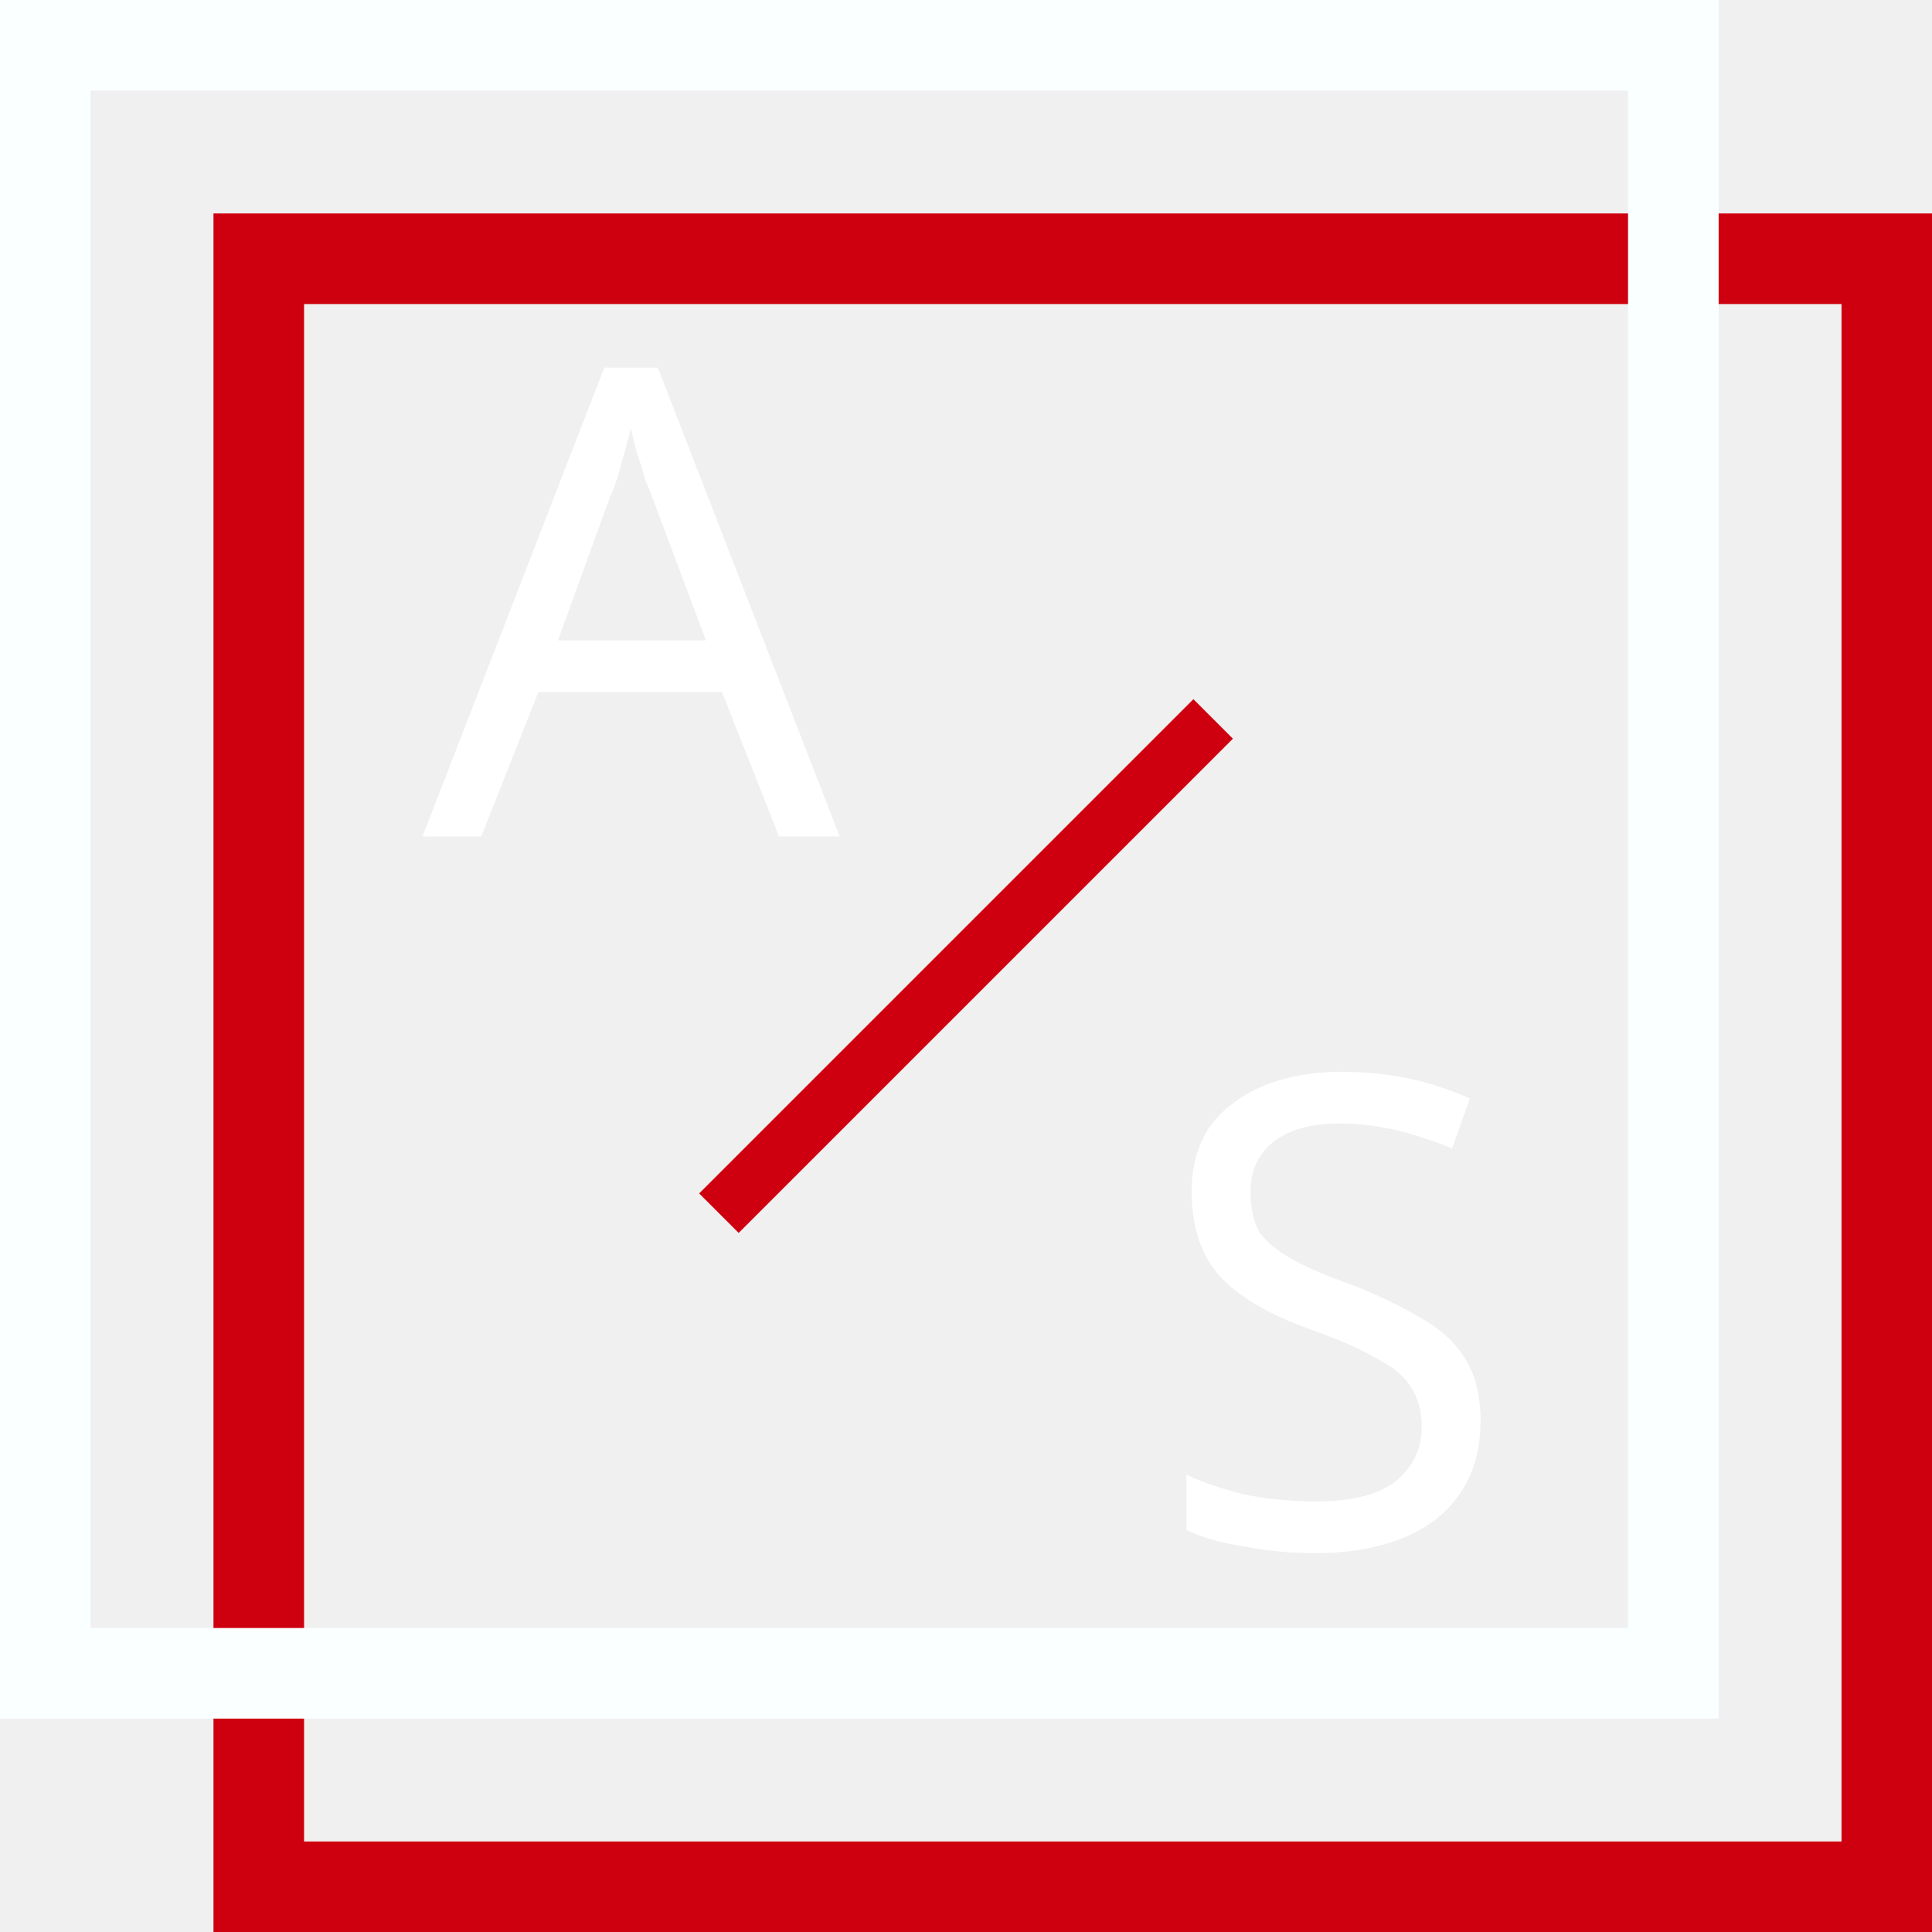
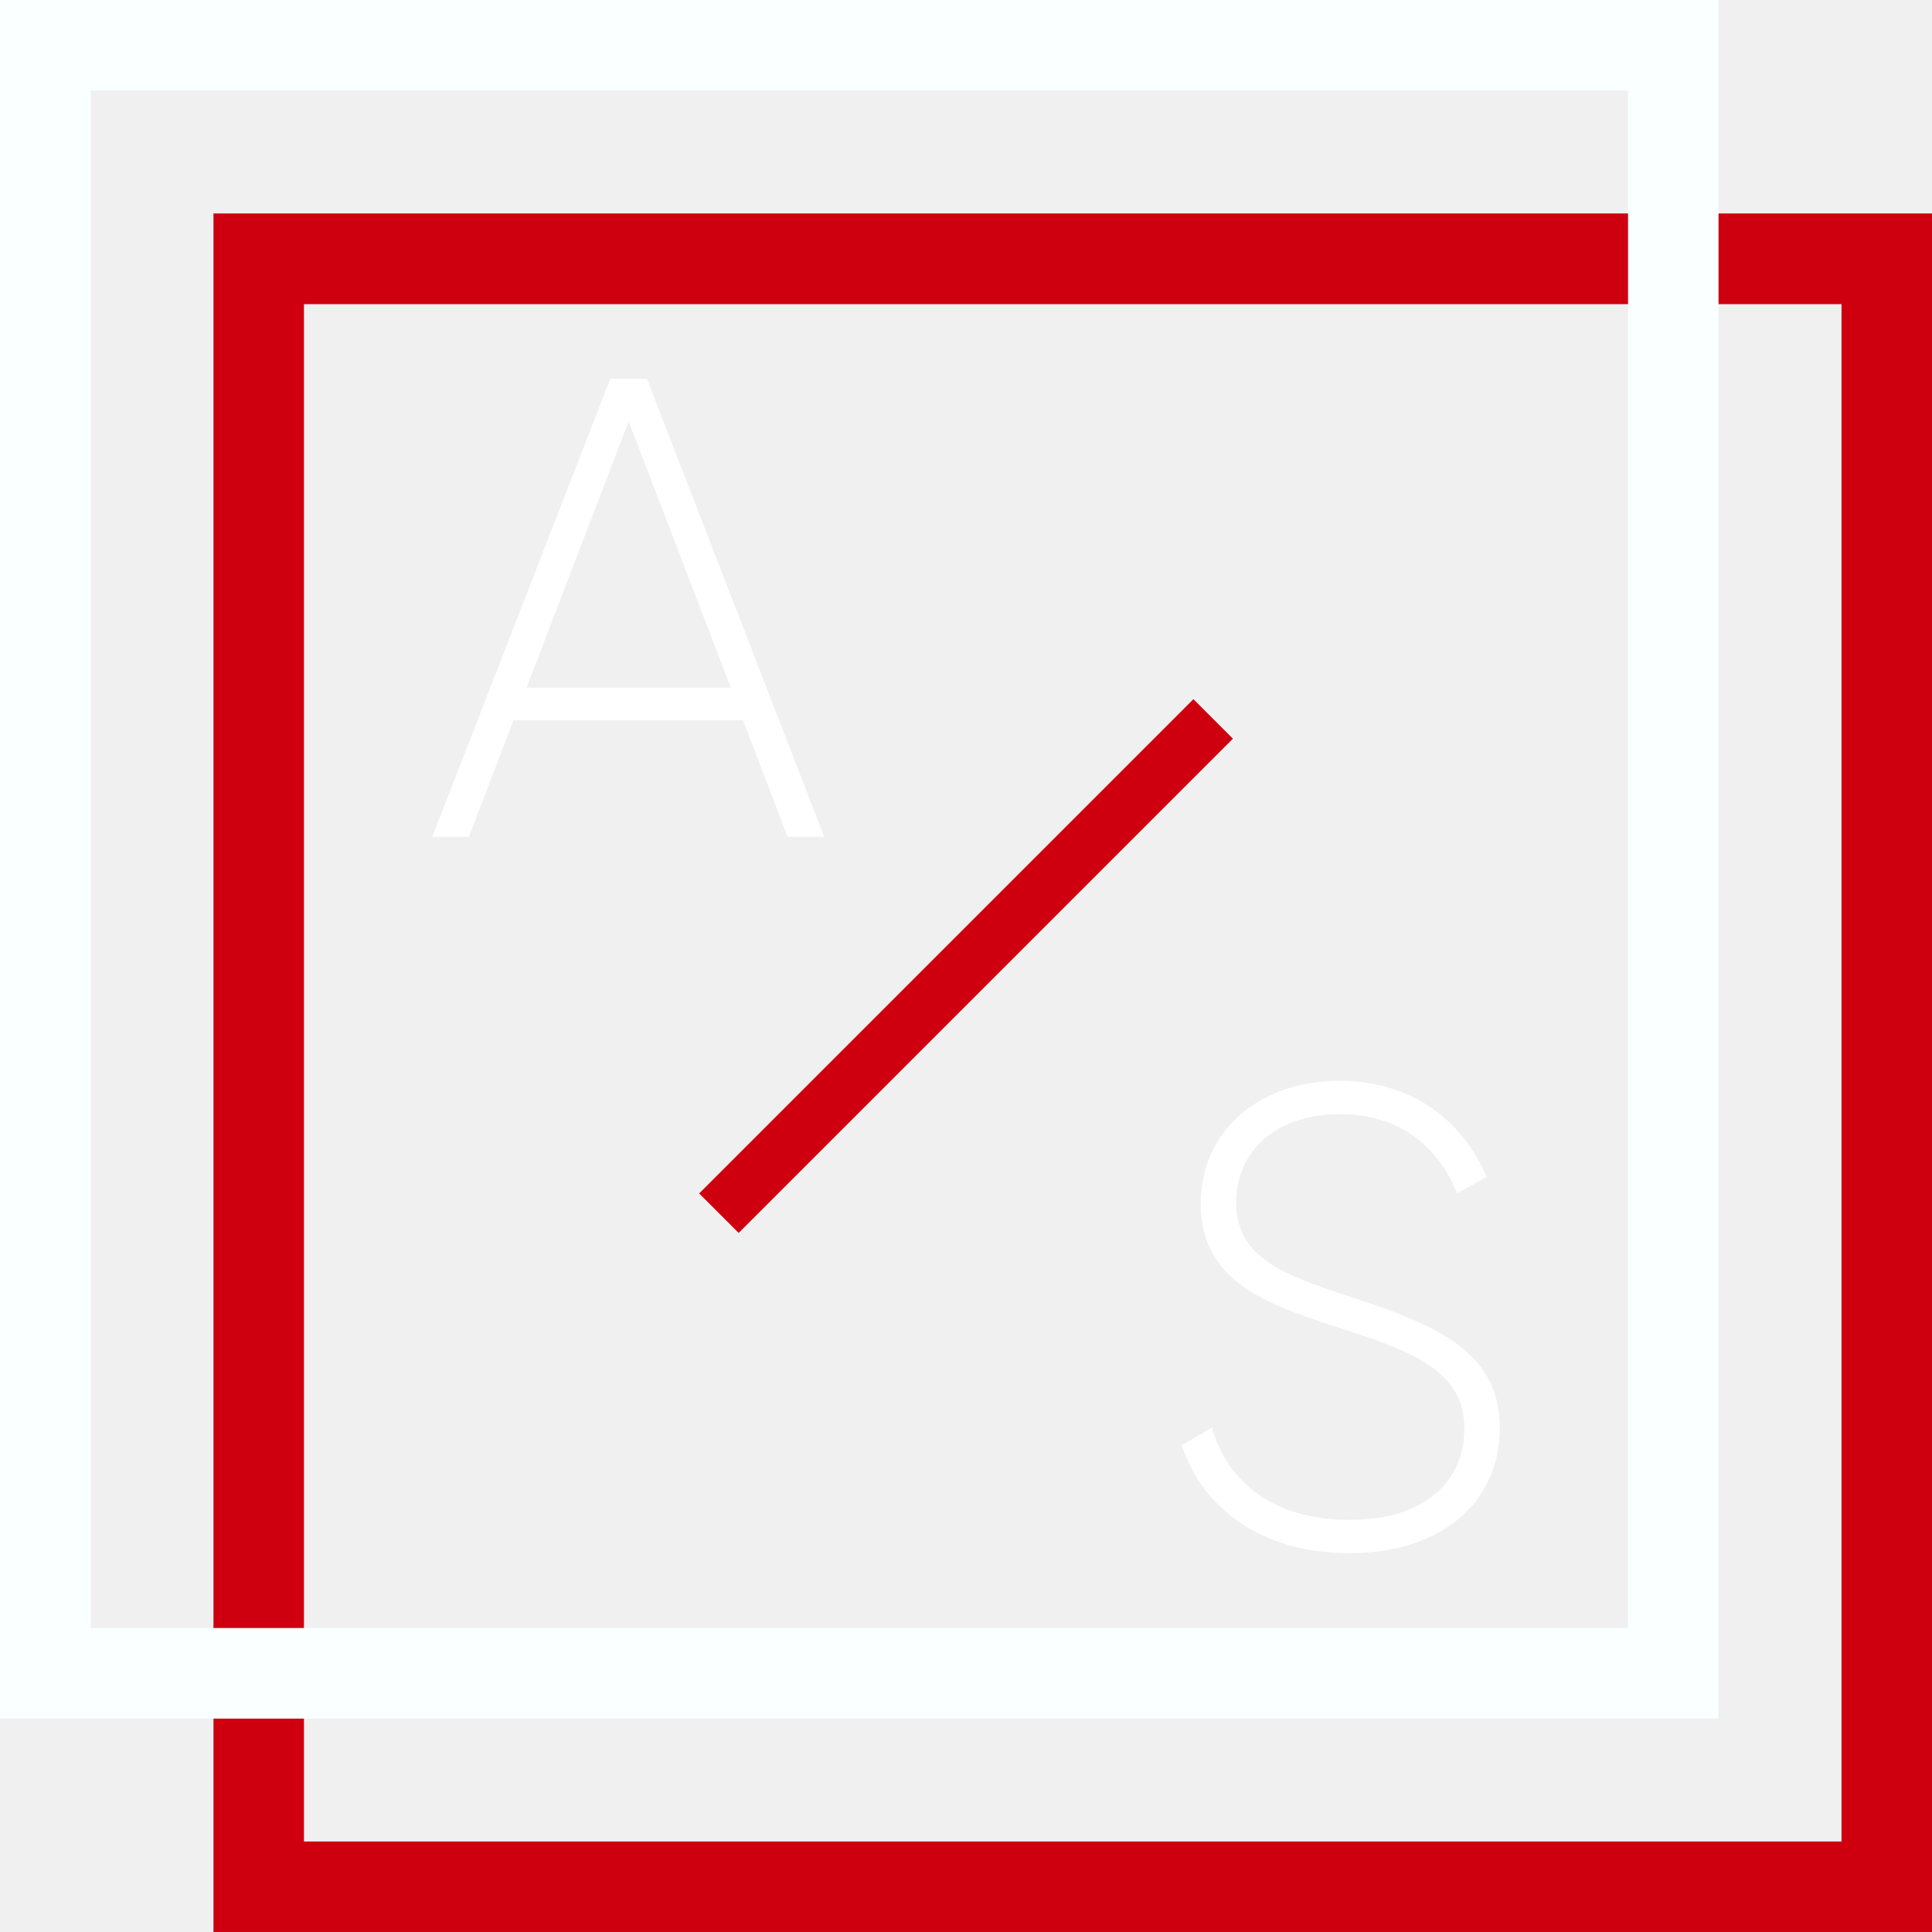
<svg xmlns="http://www.w3.org/2000/svg" width="16.933mm" height="16.933mm" viewBox="0 0 16.933 16.933" version="1.1" id="svg8">
  <defs id="defs2" />
  <g id="layer1" transform="translate(-8.804984,-34.06726)">
    <g id="g4577">
-       <rect ry="0" rx="0" y="11.974" x="39.76" height="16.14" width="16.14" id="rect4518-1-7" style="opacity:1;fill:none;fill-opacity:1;stroke:#ce000f;stroke-width:0.794;stroke-linecap:butt;stroke-linejoin:miter;stroke-miterlimit:10;stroke-dasharray:none;stroke-opacity:1;paint-order:fill markers stroke" />
-       <g transform="translate(40.15775,-271.3991)" id="g4624-6-7-4">
+       <path style="opacity:1;fill:#111111;fill-opacity:1;stroke:none;stroke-width:0.794;stroke-linecap:butt;stroke-linejoin:miter;stroke-miterlimit:10;stroke-dasharray:none;stroke-opacity:1;paint-order:fill markers stroke" d="M 32.963,36.875 H 47.228 V 51 H 32.963 Z" id="rect892-5" />
+       <path style="opacity:1;fill:#111111;fill-opacity:1;stroke:none;stroke-width:0.794;stroke-linecap:butt;stroke-linejoin:miter;stroke-miterlimit:10;stroke-dasharray:none;stroke-opacity:1;paint-order:fill markers stroke" d="M 31.022,34.864 H 45.287 V 48.989 H 31.022 Z" id="rect892" />
+       <rect ry="0" rx="0" y="-10.78" x="18.594" height="16.14" width="16.14" id="rect4518-1-7" style="opacity:1;fill:none;fill-opacity:1;stroke:#ce000f;stroke-width:0.794;stroke-linecap:butt;stroke-linejoin:miter;stroke-miterlimit:10;stroke-dasharray:none;stroke-opacity:1;paint-order:fill markers stroke" />
+       <g transform="translate(18.99109,-294.1533)" id="g4624-6-7-4">
        <rect y="283.771" x="0" height="13.229" width="13.229" id="rect4573-1-2-5-6" style="opacity:1;fill:#ffffff;fill-opacity:1;stroke:none;stroke-width:0.794;stroke-linecap:butt;stroke-linejoin:miter;stroke-miterlimit:10;stroke-dasharray:none;stroke-opacity:1;paint-order:fill markers stroke" />
        <rect transform="rotate(45)" rx="0" ry="0" y="197.192" x="209.734" height="6.929" width="0.554" id="rect4602-8-7-7-7" style="opacity:1;fill:#8a868f;fill-opacity:1;stroke:none;stroke-width:0.794;stroke-linecap:butt;stroke-linejoin:miter;stroke-miterlimit:10;stroke-dasharray:none;stroke-opacity:1;paint-order:fill markers stroke" />
      </g>
-       <text xml:space="preserve" style="font-style:normal;font-variant:normal;font-weight:normal;font-stretch:normal;font-size:6.487px;line-height:1.25;font-family:Gilroy;-inkscape-font-specification:Gilroy;font-variant-ligatures:normal;font-variant-caps:normal;font-variant-numeric:normal;font-feature-settings:normal;text-align:start;letter-spacing:0px;word-spacing:0px;writing-mode:lr-tb;text-anchor:start;fill:#ce000f;fill-opacity:1;stroke:none;stroke-width:0.265" x="41.383" y="17.706" id="text4547-2-3-2-7">
-         <tspan id="tspan4545-21-5-5-3" x="41.383" y="17.706" style="font-style:normal;font-variant:normal;font-weight:normal;font-stretch:normal;font-size:6.487px;font-family:Gilroy;-inkscape-font-specification:Gilroy;fill:#ce000f;fill-opacity:1;stroke-width:0.265">A</tspan>
+       <text xml:space="preserve" style="font-style:normal;font-variant:normal;font-weight:normal;font-stretch:normal;font-size:6.487px;line-height:1.25;font-family:Gilroy;-inkscape-font-specification:Gilroy;font-variant-ligatures:normal;font-variant-caps:normal;font-variant-numeric:normal;font-feature-settings:normal;text-align:start;letter-spacing:0px;word-spacing:0px;writing-mode:lr-tb;text-anchor:start;fill:#ce000f;fill-opacity:1;stroke:none;stroke-width:0.265" x="20.217" y="-5.048" id="text4547-2-3-2-7">
+         <tspan id="tspan4545-21-5-5-3" x="20.217" y="-5.048" style="font-style:normal;font-variant:normal;font-weight:normal;font-stretch:normal;font-size:6.487px;font-family:Gilroy;-inkscape-font-specification:Gilroy;fill:#ce000f;fill-opacity:1;stroke-width:0.265">A</tspan>
      </text>
-       <text xml:space="preserve" style="font-style:normal;font-variant:normal;font-weight:normal;font-stretch:normal;font-size:7.631px;line-height:1.25;font-family:CaviarDreams;-inkscape-font-specification:CaviarDreams;font-variant-ligatures:normal;font-variant-caps:normal;font-variant-numeric:normal;font-feature-settings:normal;text-align:start;letter-spacing:0px;word-spacing:0px;writing-mode:lr-tb;text-anchor:start;fill:#ce000f;fill-opacity:1;stroke:none;stroke-width:0.265" x="48.62" y="24.736" id="text4547-6-7-6-1-5">
-         <tspan id="tspan4545-2-2-4-5-9" x="48.62" y="24.736" style="font-style:normal;font-variant:normal;font-weight:normal;font-stretch:normal;font-size:6.487px;font-family:Gilroy;-inkscape-font-specification:Gilroy;fill:#ce000f;fill-opacity:1;stroke-width:0.265">S</tspan>
+       <text xml:space="preserve" style="font-style:normal;font-variant:normal;font-weight:normal;font-stretch:normal;font-size:7.631px;line-height:1.25;font-family:CaviarDreams;-inkscape-font-specification:CaviarDreams;font-variant-ligatures:normal;font-variant-caps:normal;font-variant-numeric:normal;font-feature-settings:normal;text-align:start;letter-spacing:0px;word-spacing:0px;writing-mode:lr-tb;text-anchor:start;fill:#ce000f;fill-opacity:1;stroke:none;stroke-width:0.265" x="27.453" y="1.982" id="text4547-6-7-6-1-5">
+         <tspan id="tspan4545-2-2-4-5-9" x="27.453" y="1.982" style="font-style:normal;font-variant:normal;font-weight:normal;font-stretch:normal;font-size:6.487px;font-family:Gilroy;-inkscape-font-specification:Gilroy;fill:#ce000f;fill-opacity:1;stroke-width:0.265">S</tspan>
      </text>
-       <rect ry="0" rx="0" y="9.859" x="37.644" height="16.14" width="16.14" id="rect4518-3-0-2" style="opacity:1;fill:none;fill-opacity:1;stroke:#8a868f;stroke-width:0.794;stroke-linecap:butt;stroke-linejoin:miter;stroke-miterlimit:10;stroke-dasharray:none;stroke-opacity:1;paint-order:fill markers stroke" />
-       <rect ry="0" rx="0" y="12.816" x="11.92" height="14.269" width="14.269" id="rect4518-1-7-0" style="opacity:1;fill:none;fill-opacity:1;stroke:#ce000f;stroke-width:0.794;stroke-linecap:butt;stroke-linejoin:miter;stroke-miterlimit:10;stroke-dasharray:none;stroke-opacity:1;paint-order:fill markers stroke" />
-       <rect style="opacity:0;fill:#ffffff;fill-opacity:1;stroke:none;stroke-width:0.794;stroke-linecap:butt;stroke-linejoin:miter;stroke-miterlimit:10;stroke-dasharray:none;stroke-opacity:1;paint-order:fill markers stroke" id="rect4573-1-2-5-6-2" width="11.696" height="11.696" x="12.271" y="13.167" />
-       <rect style="opacity:1;fill:#fffeff;fill-opacity:1;stroke:none;stroke-width:0.794;stroke-linecap:butt;stroke-linejoin:miter;stroke-miterlimit:10;stroke-dasharray:none;stroke-opacity:1;paint-order:fill markers stroke" id="rect4602-8-7-7-7-4" width="0.49" height="6.126" x="26.013" y="-2.429" ry="0" rx="0" transform="rotate(45)" />
-       <text xml:space="preserve" style="font-style:normal;font-variant:normal;font-weight:normal;font-stretch:normal;font-size:5.735px;line-height:1.25;font-family:Gilroy;-inkscape-font-specification:Gilroy;font-variant-ligatures:normal;font-variant-caps:normal;font-variant-numeric:normal;font-feature-settings:normal;text-align:start;letter-spacing:0px;word-spacing:0px;writing-mode:lr-tb;text-anchor:start;fill:#ffffff;fill-opacity:1;stroke:none;stroke-width:0.265" x="13.209" y="17.851" id="text4547-2-3-2-7-4">
-         <tspan id="tspan4545-21-5-5-3-3" x="13.209" y="17.851" style="font-style:normal;font-variant:normal;font-weight:normal;font-stretch:normal;font-size:5.735px;font-family:Gilroy;-inkscape-font-specification:Gilroy;fill:#ffffff;fill-opacity:1;stroke-width:0.265">A</tspan>
+       <rect ry="0" rx="0" y="-12.896" x="16.478" height="16.14" width="16.14" id="rect4518-3-0-2" style="opacity:1;fill:none;fill-opacity:1;stroke:#8a868f;stroke-width:0.794;stroke-linecap:butt;stroke-linejoin:miter;stroke-miterlimit:10;stroke-dasharray:none;stroke-opacity:1;paint-order:fill markers stroke" />
+       <rect ry="0" rx="0" y="11.493" x="10.332" height="14.269" width="14.269" id="rect4518-1-7-0" style="opacity:1;fill:none;fill-opacity:1;stroke:#ce000f;stroke-width:0.794;stroke-linecap:butt;stroke-linejoin:miter;stroke-miterlimit:10;stroke-dasharray:none;stroke-opacity:1;paint-order:fill markers stroke" />
+       <rect style="opacity:0;fill:#ffffff;fill-opacity:1;stroke:none;stroke-width:0.794;stroke-linecap:butt;stroke-linejoin:miter;stroke-miterlimit:10;stroke-dasharray:none;stroke-opacity:1;paint-order:fill markers stroke" id="rect4573-1-2-5-6-2" width="11.696" height="11.696" x="10.683" y="11.844" />
+       <rect style="opacity:1;fill:#fffeff;fill-opacity:1;stroke:none;stroke-width:0.794;stroke-linecap:butt;stroke-linejoin:miter;stroke-miterlimit:10;stroke-dasharray:none;stroke-opacity:1;paint-order:fill markers stroke" id="rect4602-8-7-7-7-4" width="0.49" height="6.126" x="23.955" y="-2.242" ry="0" rx="0" transform="rotate(45)" />
+       <text xml:space="preserve" style="font-style:normal;font-variant:normal;font-weight:normal;font-stretch:normal;font-size:5.735px;line-height:1.25;font-family:Gilroy;-inkscape-font-specification:Gilroy;font-variant-ligatures:normal;font-variant-caps:normal;font-variant-numeric:normal;font-feature-settings:normal;text-align:start;letter-spacing:0px;word-spacing:0px;writing-mode:lr-tb;text-anchor:start;fill:#ffffff;fill-opacity:1;stroke:none;stroke-width:0.265" x="11.622" y="16.528" id="text4547-2-3-2-7-4">
+         <tspan id="tspan4545-21-5-5-3-3" x="11.622" y="16.528" style="font-style:normal;font-variant:normal;font-weight:normal;font-stretch:normal;font-size:5.735px;font-family:Gilroy;-inkscape-font-specification:Gilroy;fill:#ffffff;fill-opacity:1;stroke-width:0.265">A</tspan>
      </text>
-       <text xml:space="preserve" style="font-style:normal;font-variant:normal;font-weight:normal;font-stretch:normal;font-size:6.747px;line-height:1.25;font-family:CaviarDreams;-inkscape-font-specification:CaviarDreams;font-variant-ligatures:normal;font-variant-caps:normal;font-variant-numeric:normal;font-feature-settings:normal;text-align:start;letter-spacing:0px;word-spacing:0px;writing-mode:lr-tb;text-anchor:start;fill:#ce000f;fill-opacity:1;stroke:none;stroke-width:0.265" x="19.794" y="24.285" id="text4547-6-7-6-1-5-2">
-         <tspan id="tspan4545-2-2-4-5-9-6" x="19.794" y="24.285" style="font-style:normal;font-variant:normal;font-weight:normal;font-stretch:normal;font-size:5.735px;font-family:Gilroy;-inkscape-font-specification:Gilroy;fill:#ce000f;fill-opacity:1;stroke-width:0.265">S</tspan>
+       <text xml:space="preserve" style="font-style:normal;font-variant:normal;font-weight:normal;font-stretch:normal;font-size:6.747px;line-height:1.25;font-family:CaviarDreams;-inkscape-font-specification:CaviarDreams;font-variant-ligatures:normal;font-variant-caps:normal;font-variant-numeric:normal;font-feature-settings:normal;text-align:start;letter-spacing:0px;word-spacing:0px;writing-mode:lr-tb;text-anchor:start;fill:#ce000f;fill-opacity:1;stroke:none;stroke-width:0.265" x="18.206" y="22.962" id="text4547-6-7-6-1-5-2">
+         <tspan id="tspan4545-2-2-4-5-9-6" x="18.206" y="22.962" style="font-style:normal;font-variant:normal;font-weight:normal;font-stretch:normal;font-size:5.735px;font-family:Gilroy;-inkscape-font-specification:Gilroy;fill:#ce000f;fill-opacity:1;stroke-width:0.265">S</tspan>
      </text>
-       <rect ry="0" rx="0" y="10.945" x="10.049" height="14.269" width="14.269" id="rect4518-3-0-2-9" style="opacity:1;fill:none;fill-opacity:1;stroke:#ffffff;stroke-width:0.794;stroke-linecap:butt;stroke-linejoin:miter;stroke-miterlimit:10;stroke-dasharray:none;stroke-opacity:1;paint-order:fill markers stroke" />
-       <rect ry="0" rx="0" y="36.335" x="11.073" height="14.269" width="14.269" id="rect4518-1-7-3" style="opacity:1;fill:none;fill-opacity:1;stroke:#ce000f;stroke-width:0.794;stroke-linecap:butt;stroke-linejoin:miter;stroke-miterlimit:10;stroke-dasharray:none;stroke-opacity:1;paint-order:fill markers stroke" />
+       <rect ry="0" rx="0" y="9.623" x="8.461" height="14.269" width="14.269" id="rect4518-3-0-2-9" style="opacity:1;fill:none;fill-opacity:1;stroke:#ffffff;stroke-width:0.794;stroke-linecap:butt;stroke-linejoin:miter;stroke-miterlimit:10;stroke-dasharray:none;stroke-opacity:1;paint-order:fill markers stroke" />
+       <path style="color:#000000;font-style:normal;font-variant:normal;font-weight:normal;font-stretch:normal;font-size:medium;line-height:normal;font-family:sans-serif;font-variant-ligatures:normal;font-variant-position:normal;font-variant-caps:normal;font-variant-numeric:normal;font-variant-alternates:normal;font-feature-settings:normal;text-indent:0;text-align:start;text-decoration:none;text-decoration-line:none;text-decoration-style:solid;text-decoration-color:#000000;letter-spacing:normal;word-spacing:normal;text-transform:none;writing-mode:lr-tb;direction:ltr;text-orientation:mixed;dominant-baseline:auto;baseline-shift:baseline;text-anchor:start;white-space:normal;shape-padding:0;clip-rule:nonzero;display:inline;overflow:visible;visibility:visible;opacity:1;isolation:auto;mix-blend-mode:normal;color-interpolation:sRGB;color-interpolation-filters:linearRGB;solid-color:#000000;solid-opacity:1;vector-effect:none;fill:#ce000f;fill-opacity:1;fill-rule:nonzero;stroke:none;stroke-width:0.794;stroke-linecap:butt;stroke-linejoin:miter;stroke-miterlimit:10;stroke-dasharray:none;stroke-dashoffset:0;stroke-opacity:1;paint-order:fill markers stroke;color-rendering:auto;image-rendering:auto;shape-rendering:auto;text-rendering:auto;enable-background:accumulate" d="M 10.676,35.938 V 36.334 51 h 15.062 V 35.938 Z m 0.793,0.795 H 24.945 V 50.207 H 11.469 Z" id="rect4518-1-7-3" />
      <g transform="matrix(0.8840926,0,0,0.8840925,11.4239,-214.1937)" id="g4624-6-7-4-3" style="stroke-width:1.131">
-         <rect y="283.771" x="0" height="13.229" width="13.229" id="rect4573-1-2-5-6-8" style="opacity:0;fill:#ffffff;fill-opacity:1;stroke:none;stroke-width:0.898;stroke-linecap:butt;stroke-linejoin:miter;stroke-miterlimit:10;stroke-dasharray:none;stroke-opacity:1;paint-order:fill markers stroke" />
-         <rect transform="rotate(45)" rx="0" ry="0" y="197.192" x="209.734" height="6.929" width="0.554" id="rect4602-8-7-7-7-8" style="opacity:1;fill:#ce000f;fill-opacity:1;stroke:none;stroke-width:0.898;stroke-linecap:butt;stroke-linejoin:miter;stroke-miterlimit:10;stroke-dasharray:none;stroke-opacity:1;paint-order:fill markers stroke" />
+         <path style="opacity:0;fill:#ffffff;fill-opacity:1;stroke:none;stroke-width:0.898;stroke-linecap:butt;stroke-linejoin:miter;stroke-miterlimit:10;stroke-dasharray:none;stroke-opacity:1;paint-order:fill markers stroke" d="m 0,283.771 h 13.229 v 13.229 H 0 Z" id="rect4573-1-2-5-6-8" />
+         <path transform="rotate(45)" style="opacity:1;fill:#ce000f;fill-opacity:1;stroke:none;stroke-width:0.898;stroke-linecap:butt;stroke-linejoin:miter;stroke-miterlimit:10;stroke-dasharray:none;stroke-opacity:1;paint-order:fill markers stroke" d="m 209.734,197.192 h 0.554 v 6.929 h -0.554 z" id="rect4602-8-7-7-7-8" />
      </g>
-       <text xml:space="preserve" style="font-style:normal;font-variant:normal;font-weight:normal;font-stretch:normal;font-size:5.735px;line-height:1.25;font-family:Gilroy;-inkscape-font-specification:Gilroy;font-variant-ligatures:normal;font-variant-caps:normal;font-variant-numeric:normal;font-feature-settings:normal;text-align:start;letter-spacing:0px;word-spacing:0px;writing-mode:lr-tb;text-anchor:start;fill:#ffffff;fill-opacity:1;stroke:none;stroke-width:0.265;" x="12.507" y="41.402" id="text4547-2-3-2-7-6">
-         <tspan id="tspan4545-21-5-5-3-6" x="12.507" y="41.402" style="font-style:normal;font-variant:normal;font-weight:normal;font-stretch:normal;font-size:5.735px;font-family:Gilroy;-inkscape-font-specification:Gilroy;fill:#ffffff;fill-opacity:1;stroke-width:0.265;">A</tspan>
-       </text>
-       <text xml:space="preserve" style="font-style:normal;font-variant:normal;font-weight:normal;font-stretch:normal;font-size:6.747px;line-height:1.25;font-family:CaviarDreams;-inkscape-font-specification:CaviarDreams;font-variant-ligatures:normal;font-variant-caps:normal;font-variant-numeric:normal;font-feature-settings:normal;text-align:start;letter-spacing:0px;word-spacing:0px;writing-mode:lr-tb;text-anchor:start;fill:#ffffff;fill-opacity:1;stroke:none;stroke-width:0.265;" x="18.905" y="47.617" id="text4547-6-7-6-1-5-8">
-         <tspan id="tspan4545-2-2-4-5-9-5" x="18.905" y="47.617" style="font-style:normal;font-variant:normal;font-weight:normal;font-stretch:normal;font-size:5.735px;font-family:Gilroy;-inkscape-font-specification:Gilroy;fill:#ffffff;fill-opacity:1;stroke-width:0.265;">S</tspan>
-       </text>
-       <rect ry="0" rx="0" y="34.464" x="9.202" height="14.269" width="14.269" id="rect4518-3-0-2-3" style="opacity:1;fill:none;fill-opacity:1;stroke:#faffff;stroke-width:0.794;stroke-linecap:butt;stroke-linejoin:miter;stroke-miterlimit:10;stroke-dasharray:none;stroke-opacity:1;paint-order:fill markers stroke" />
+       <g aria-label="A" style="font-style:normal;font-variant:normal;font-weight:normal;font-stretch:normal;font-size:5.735px;line-height:1.25;font-family:Gilroy;-inkscape-font-specification:Gilroy;font-variant-ligatures:normal;font-variant-caps:normal;font-variant-numeric:normal;font-feature-settings:normal;text-align:start;letter-spacing:0px;word-spacing:0px;writing-mode:lr-tb;text-anchor:start;fill:#ffffff;fill-opacity:1;stroke:none;stroke-width:0.265" id="text4547-2-3-2-7-6">
+         <path d="m 15.708,41.402 h 0.321 l -1.554,-4.015 h -0.321 l -1.56,4.015 h 0.321 l 0.39,-1.021 h 2.013 z m -2.288,-1.308 0.895,-2.334 0.895,2.334 z" style="font-style:normal;font-variant:normal;font-weight:normal;font-stretch:normal;font-size:5.735px;font-family:Gilroy;-inkscape-font-specification:Gilroy;fill:#ffffff;fill-opacity:1;stroke-width:0.265" id="path846" />
+       </g>
+       <g aria-label="S" style="font-style:normal;font-variant:normal;font-weight:normal;font-stretch:normal;font-size:6.747px;line-height:1.25;font-family:CaviarDreams;-inkscape-font-specification:CaviarDreams;font-variant-ligatures:normal;font-variant-caps:normal;font-variant-numeric:normal;font-feature-settings:normal;text-align:start;letter-spacing:0px;word-spacing:0px;writing-mode:lr-tb;text-anchor:start;fill:#ffffff;fill-opacity:1;stroke:none;stroke-width:0.265" id="text4547-6-7-6-1-5-8">
+         <path d="m 20.631,47.68 c 0.797,0 1.319,-0.436 1.319,-1.101 0,-0.694 -0.619,-0.918 -1.33,-1.153 -0.573,-0.189 -0.981,-0.338 -0.981,-0.82 0,-0.447 0.35,-0.774 0.906,-0.774 0.573,0 0.883,0.333 1.032,0.694 l 0.258,-0.143 c -0.195,-0.465 -0.631,-0.843 -1.29,-0.843 -0.682,0 -1.216,0.419 -1.216,1.078 0,0.7 0.602,0.889 1.273,1.107 0.614,0.195 1.038,0.379 1.038,0.86 0,0.459 -0.338,0.803 -1.009,0.803 -0.66,0 -1.067,-0.327 -1.204,-0.809 l -0.264,0.155 c 0.184,0.568 0.717,0.946 1.468,0.946 z" style="font-style:normal;font-variant:normal;font-weight:normal;font-stretch:normal;font-size:5.735px;font-family:Gilroy;-inkscape-font-specification:Gilroy;fill:#ffffff;fill-opacity:1;stroke-width:0.265" id="path843" />
+       </g>
+       <path style="color:#000000;font-style:normal;font-variant:normal;font-weight:normal;font-stretch:normal;font-size:medium;line-height:normal;font-family:sans-serif;font-variant-ligatures:normal;font-variant-position:normal;font-variant-caps:normal;font-variant-numeric:normal;font-variant-alternates:normal;font-feature-settings:normal;text-indent:0;text-align:start;text-decoration:none;text-decoration-line:none;text-decoration-style:solid;text-decoration-color:#000000;letter-spacing:normal;word-spacing:normal;text-transform:none;writing-mode:lr-tb;direction:ltr;text-orientation:mixed;dominant-baseline:auto;baseline-shift:baseline;text-anchor:start;white-space:normal;shape-padding:0;clip-rule:nonzero;display:inline;overflow:visible;visibility:visible;opacity:1;isolation:auto;mix-blend-mode:normal;color-interpolation:sRGB;color-interpolation-filters:linearRGB;solid-color:#000000;solid-opacity:1;vector-effect:none;fill:#faffff;fill-opacity:1;fill-rule:nonzero;stroke:none;stroke-width:0.794;stroke-linecap:butt;stroke-linejoin:miter;stroke-miterlimit:10;stroke-dasharray:none;stroke-dashoffset:0;stroke-opacity:1;paint-order:fill markers stroke;color-rendering:auto;image-rendering:auto;shape-rendering:auto;text-rendering:auto;enable-background:accumulate" d="m 8.805,34.066 v 0.398 14.666 H 23.867 V 34.066 Z m 0.795,0.795 H 23.074 v 13.475 H 9.6 Z" id="rect4518-3-0-2-3" />
+       <path style="color:#000000;font-style:normal;font-variant:normal;font-weight:normal;font-stretch:normal;font-size:medium;line-height:normal;font-family:sans-serif;font-variant-ligatures:normal;font-variant-position:normal;font-variant-caps:normal;font-variant-numeric:normal;font-variant-alternates:normal;font-feature-settings:normal;text-indent:0;text-align:start;text-decoration:none;text-decoration-line:none;text-decoration-style:solid;text-decoration-color:#000000;letter-spacing:normal;word-spacing:normal;text-transform:none;writing-mode:lr-tb;direction:ltr;text-orientation:mixed;dominant-baseline:auto;baseline-shift:baseline;text-anchor:start;white-space:normal;shape-padding:0;clip-rule:nonzero;display:inline;overflow:visible;visibility:visible;opacity:1;isolation:auto;mix-blend-mode:normal;color-interpolation:sRGB;color-interpolation-filters:linearRGB;solid-color:#000000;solid-opacity:1;vector-effect:none;fill:#ce000f;fill-opacity:1;fill-rule:nonzero;stroke:none;stroke-width:0.794;stroke-linecap:butt;stroke-linejoin:miter;stroke-miterlimit:10;stroke-dasharray:none;stroke-dashoffset:0;stroke-opacity:1;paint-order:fill markers stroke;color-rendering:auto;image-rendering:auto;shape-rendering:auto;text-rendering:auto;enable-background:accumulate" d="m 32.424,36.266 v 0.396 14.666 h 15.062 v -15.062 z M 33.217,37.061 H 46.694 V 50.536 H 33.217 Z" id="rect4518-1-7-3-9" />
+       <g transform="matrix(0.8840926,0,0,0.8840926,33.17222,-213.8648)" id="g4624-6-7-4-3-8" style="stroke-width:1.131">
+         <path style="opacity:0;fill:#ffffff;fill-opacity:1;stroke:none;stroke-width:0.898;stroke-linecap:butt;stroke-linejoin:miter;stroke-miterlimit:10;stroke-dasharray:none;stroke-opacity:1;paint-order:fill markers stroke" d="m 0,283.771 h 13.229 v 13.229 H 0 Z" id="rect4573-1-2-5-6-8-2" />
+         <path transform="rotate(45)" style="opacity:1;fill:#ce000f;fill-opacity:1;stroke:none;stroke-width:0.898;stroke-linecap:butt;stroke-linejoin:miter;stroke-miterlimit:10;stroke-dasharray:none;stroke-opacity:1;paint-order:fill markers stroke" d="m 209.734,197.192 h 0.554 v 6.929 h -0.554 z" id="rect4602-8-7-7-7-8-3" />
+       </g>
+       <g transform="translate(21.74832,0.3288976)" aria-label="A" style="font-style:normal;font-variant:normal;font-weight:normal;font-stretch:normal;font-size:5.735px;line-height:1.25;font-family:Gilroy;-inkscape-font-specification:Gilroy;font-variant-ligatures:normal;font-variant-caps:normal;font-variant-numeric:normal;font-feature-settings:normal;text-align:start;letter-spacing:0px;word-spacing:0px;writing-mode:lr-tb;text-anchor:start;fill:#ffffff;fill-opacity:1;stroke:none;stroke-width:0.265" id="text4547-2-3-2-7-6-1">
+         <path d="m 15.708,41.402 h 0.321 l -1.554,-4.015 h -0.321 l -1.56,4.015 h 0.321 l 0.39,-1.021 h 2.013 z m -2.288,-1.308 0.895,-2.334 0.895,2.334 z" style="font-style:normal;font-variant:normal;font-weight:normal;font-stretch:normal;font-size:5.735px;font-family:Gilroy;-inkscape-font-specification:Gilroy;fill:#ffffff;fill-opacity:1;stroke-width:0.265" id="path846-8" />
+       </g>
+       <g transform="translate(21.74832,0.3288976)" aria-label="S" style="font-style:normal;font-variant:normal;font-weight:normal;font-stretch:normal;font-size:6.747px;line-height:1.25;font-family:CaviarDreams;-inkscape-font-specification:CaviarDreams;font-variant-ligatures:normal;font-variant-caps:normal;font-variant-numeric:normal;font-feature-settings:normal;text-align:start;letter-spacing:0px;word-spacing:0px;writing-mode:lr-tb;text-anchor:start;fill:#ffffff;fill-opacity:1;stroke:none;stroke-width:0.265" id="text4547-6-7-6-1-5-8-7">
+         <path d="m 20.631,47.68 c 0.797,0 1.319,-0.436 1.319,-1.101 0,-0.694 -0.619,-0.918 -1.33,-1.153 -0.573,-0.189 -0.981,-0.338 -0.981,-0.82 0,-0.447 0.35,-0.774 0.906,-0.774 0.573,0 0.883,0.333 1.032,0.694 l 0.258,-0.143 c -0.195,-0.465 -0.631,-0.843 -1.29,-0.843 -0.682,0 -1.216,0.419 -1.216,1.078 0,0.7 0.602,0.889 1.273,1.107 0.614,0.195 1.038,0.379 1.038,0.86 0,0.459 -0.338,0.803 -1.009,0.803 -0.66,0 -1.067,-0.327 -1.204,-0.809 l -0.264,0.155 c 0.184,0.568 0.717,0.946 1.468,0.946 z" style="font-style:normal;font-variant:normal;font-weight:normal;font-stretch:normal;font-size:5.735px;font-family:Gilroy;-inkscape-font-specification:Gilroy;fill:#ffffff;fill-opacity:1;stroke-width:0.265" id="path843-3" />
+       </g>
+       <path style="color:#000000;font-style:normal;font-variant:normal;font-weight:normal;font-stretch:normal;font-size:medium;line-height:normal;font-family:sans-serif;font-variant-ligatures:normal;font-variant-position:normal;font-variant-caps:normal;font-variant-numeric:normal;font-variant-alternates:normal;font-feature-settings:normal;text-indent:0;text-align:start;text-decoration:none;text-decoration-line:none;text-decoration-style:solid;text-decoration-color:#000000;letter-spacing:normal;word-spacing:normal;text-transform:none;writing-mode:lr-tb;direction:ltr;text-orientation:mixed;dominant-baseline:auto;baseline-shift:baseline;text-anchor:start;white-space:normal;shape-padding:0;clip-rule:nonzero;display:inline;overflow:visible;visibility:visible;opacity:1;isolation:auto;mix-blend-mode:normal;color-interpolation:sRGB;color-interpolation-filters:linearRGB;solid-color:#000000;solid-opacity:1;vector-effect:none;fill:#faffff;fill-opacity:1;fill-rule:nonzero;stroke:none;stroke-width:0.794;stroke-linecap:butt;stroke-linejoin:miter;stroke-miterlimit:10;stroke-dasharray:none;stroke-dashoffset:0;stroke-opacity:1;paint-order:fill markers stroke;color-rendering:auto;image-rendering:auto;shape-rendering:auto;text-rendering:auto;enable-background:accumulate" d="m 30.553,34.395 v 0.398 14.666 h 15.062 V 34.395 Z m 0.795,0.795 h 13.475 v 13.475 H 31.348 Z" id="rect4518-3-0-2-3-7" />
+       <rect style="opacity:1;fill:#111111;fill-opacity:1;stroke:none;stroke-width:0.794;stroke-linecap:butt;stroke-linejoin:miter;stroke-miterlimit:10;stroke-dasharray:none;stroke-opacity:1;paint-order:fill markers stroke" id="rect892-5-4" width="14.266" height="14.125" x="32.329" y="11.938" />
+       <rect style="opacity:1;fill:#111111;fill-opacity:1;stroke:none;stroke-width:0.794;stroke-linecap:butt;stroke-linejoin:miter;stroke-miterlimit:10;stroke-dasharray:none;stroke-opacity:1;paint-order:fill markers stroke" id="rect892-2" width="14.266" height="14.125" x="30.388" y="9.926" />
+       <path style="color:#000000;font-style:normal;font-variant:normal;font-weight:normal;font-stretch:normal;font-size:medium;line-height:normal;font-family:sans-serif;font-variant-ligatures:normal;font-variant-position:normal;font-variant-caps:normal;font-variant-numeric:normal;font-variant-alternates:normal;font-feature-settings:normal;text-indent:0;text-align:start;text-decoration:none;text-decoration-line:none;text-decoration-style:solid;text-decoration-color:#000000;letter-spacing:normal;word-spacing:normal;text-transform:none;writing-mode:lr-tb;direction:ltr;text-orientation:mixed;dominant-baseline:auto;baseline-shift:baseline;text-anchor:start;white-space:normal;shape-padding:0;clip-rule:nonzero;display:inline;overflow:visible;visibility:visible;opacity:1;isolation:auto;mix-blend-mode:normal;color-interpolation:sRGB;color-interpolation-filters:linearRGB;solid-color:#000000;solid-opacity:1;vector-effect:none;fill:#ce000f;fill-opacity:1;fill-rule:nonzero;stroke:none;stroke-width:0.794;stroke-linecap:butt;stroke-linejoin:miter;stroke-miterlimit:10;stroke-dasharray:none;stroke-dashoffset:0;stroke-opacity:1;paint-order:fill markers stroke;color-rendering:auto;image-rendering:auto;shape-rendering:auto;text-rendering:auto;enable-background:accumulate" d="m 31.79,11.329 v 0.396 14.666 h 15.062 v -15.062 z m 0.793,0.795 H 46.06 V 25.598 H 32.583 Z" id="rect4518-1-7-3-9-6" />
+       <g transform="matrix(0.8840926,0,0,0.8840926,32.53811,-238.8024)" id="g4624-6-7-4-3-8-5" style="stroke-width:1.131">
+         <path style="opacity:0;fill:#ffffff;fill-opacity:1;stroke:none;stroke-width:0.898;stroke-linecap:butt;stroke-linejoin:miter;stroke-miterlimit:10;stroke-dasharray:none;stroke-opacity:1;paint-order:fill markers stroke" d="m 0,283.771 h 13.229 v 13.229 H 0 Z" id="rect4573-1-2-5-6-8-2-6" />
+         <path transform="rotate(45)" style="opacity:1;fill:#ce000f;fill-opacity:1;stroke:none;stroke-width:0.898;stroke-linecap:butt;stroke-linejoin:miter;stroke-miterlimit:10;stroke-dasharray:none;stroke-opacity:1;paint-order:fill markers stroke" d="m 209.734,197.192 h 0.554 v 6.929 h -0.554 z" id="rect4602-8-7-7-7-8-3-6" />
+       </g>
+       <g transform="translate(21.1142,-24.60869)" aria-label="A" style="font-style:normal;font-variant:normal;font-weight:normal;font-stretch:normal;font-size:5.735px;line-height:1.25;font-family:Gilroy;-inkscape-font-specification:Gilroy;font-variant-ligatures:normal;font-variant-caps:normal;font-variant-numeric:normal;font-feature-settings:normal;text-align:start;letter-spacing:0px;word-spacing:0px;writing-mode:lr-tb;text-anchor:start;fill:#ffffff;fill-opacity:1;stroke:none;stroke-width:0.265" id="text4547-2-3-2-7-6-1-3">
+         <path d="m 15.708,41.402 h 0.321 l -1.554,-4.015 h -0.321 l -1.56,4.015 h 0.321 l 0.39,-1.021 h 2.013 z m -2.288,-1.308 0.895,-2.334 0.895,2.334 z" style="font-style:normal;font-variant:normal;font-weight:normal;font-stretch:normal;font-size:5.735px;font-family:Gilroy;-inkscape-font-specification:Gilroy;fill:#ffffff;fill-opacity:1;stroke-width:0.265" id="path846-8-0" />
+       </g>
+       <g transform="translate(21.1142,-24.60869)" aria-label="S" style="font-style:normal;font-variant:normal;font-weight:normal;font-stretch:normal;font-size:6.747px;line-height:1.25;font-family:CaviarDreams;-inkscape-font-specification:CaviarDreams;font-variant-ligatures:normal;font-variant-caps:normal;font-variant-numeric:normal;font-feature-settings:normal;text-align:start;letter-spacing:0px;word-spacing:0px;writing-mode:lr-tb;text-anchor:start;fill:#ffffff;fill-opacity:1;stroke:none;stroke-width:0.265" id="text4547-6-7-6-1-5-8-7-2">
+         <path d="m 20.631,47.68 c 0.797,0 1.319,-0.436 1.319,-1.101 0,-0.694 -0.619,-0.918 -1.33,-1.153 -0.573,-0.189 -0.981,-0.338 -0.981,-0.82 0,-0.447 0.35,-0.774 0.906,-0.774 0.573,0 0.883,0.333 1.032,0.694 l 0.258,-0.143 c -0.195,-0.465 -0.631,-0.843 -1.29,-0.843 -0.682,0 -1.216,0.419 -1.216,1.078 0,0.7 0.602,0.889 1.273,1.107 0.614,0.195 1.038,0.379 1.038,0.86 0,0.459 -0.338,0.803 -1.009,0.803 -0.66,0 -1.067,-0.327 -1.204,-0.809 l -0.264,0.155 c 0.184,0.568 0.717,0.946 1.468,0.946 z" style="font-style:normal;font-variant:normal;font-weight:normal;font-stretch:normal;font-size:5.735px;font-family:Gilroy;-inkscape-font-specification:Gilroy;fill:#ffffff;fill-opacity:1;stroke-width:0.265" id="path843-3-0" />
+       </g>
+       <path style="color:#000000;font-style:normal;font-variant:normal;font-weight:normal;font-stretch:normal;font-size:medium;line-height:normal;font-family:sans-serif;font-variant-ligatures:normal;font-variant-position:normal;font-variant-caps:normal;font-variant-numeric:normal;font-variant-alternates:normal;font-feature-settings:normal;text-indent:0;text-align:start;text-decoration:none;text-decoration-line:none;text-decoration-style:solid;text-decoration-color:#000000;letter-spacing:normal;word-spacing:normal;text-transform:none;writing-mode:lr-tb;direction:ltr;text-orientation:mixed;dominant-baseline:auto;baseline-shift:baseline;text-anchor:start;white-space:normal;shape-padding:0;clip-rule:nonzero;display:inline;overflow:visible;visibility:visible;opacity:1;isolation:auto;mix-blend-mode:normal;color-interpolation:sRGB;color-interpolation-filters:linearRGB;solid-color:#000000;solid-opacity:1;vector-effect:none;fill:#faffff;fill-opacity:1;fill-rule:nonzero;stroke:none;stroke-width:0.794;stroke-linecap:butt;stroke-linejoin:miter;stroke-miterlimit:10;stroke-dasharray:none;stroke-dashoffset:0;stroke-opacity:1;paint-order:fill markers stroke;color-rendering:auto;image-rendering:auto;shape-rendering:auto;text-rendering:auto;enable-background:accumulate" d="M 29.919,9.458 V 9.856 24.522 H 44.981 V 9.458 Z m 0.795,0.795 h 13.475 v 13.475 h -13.475 z" id="rect4518-3-0-2-3-7-6" />
    </g>
  </g>
</svg>
